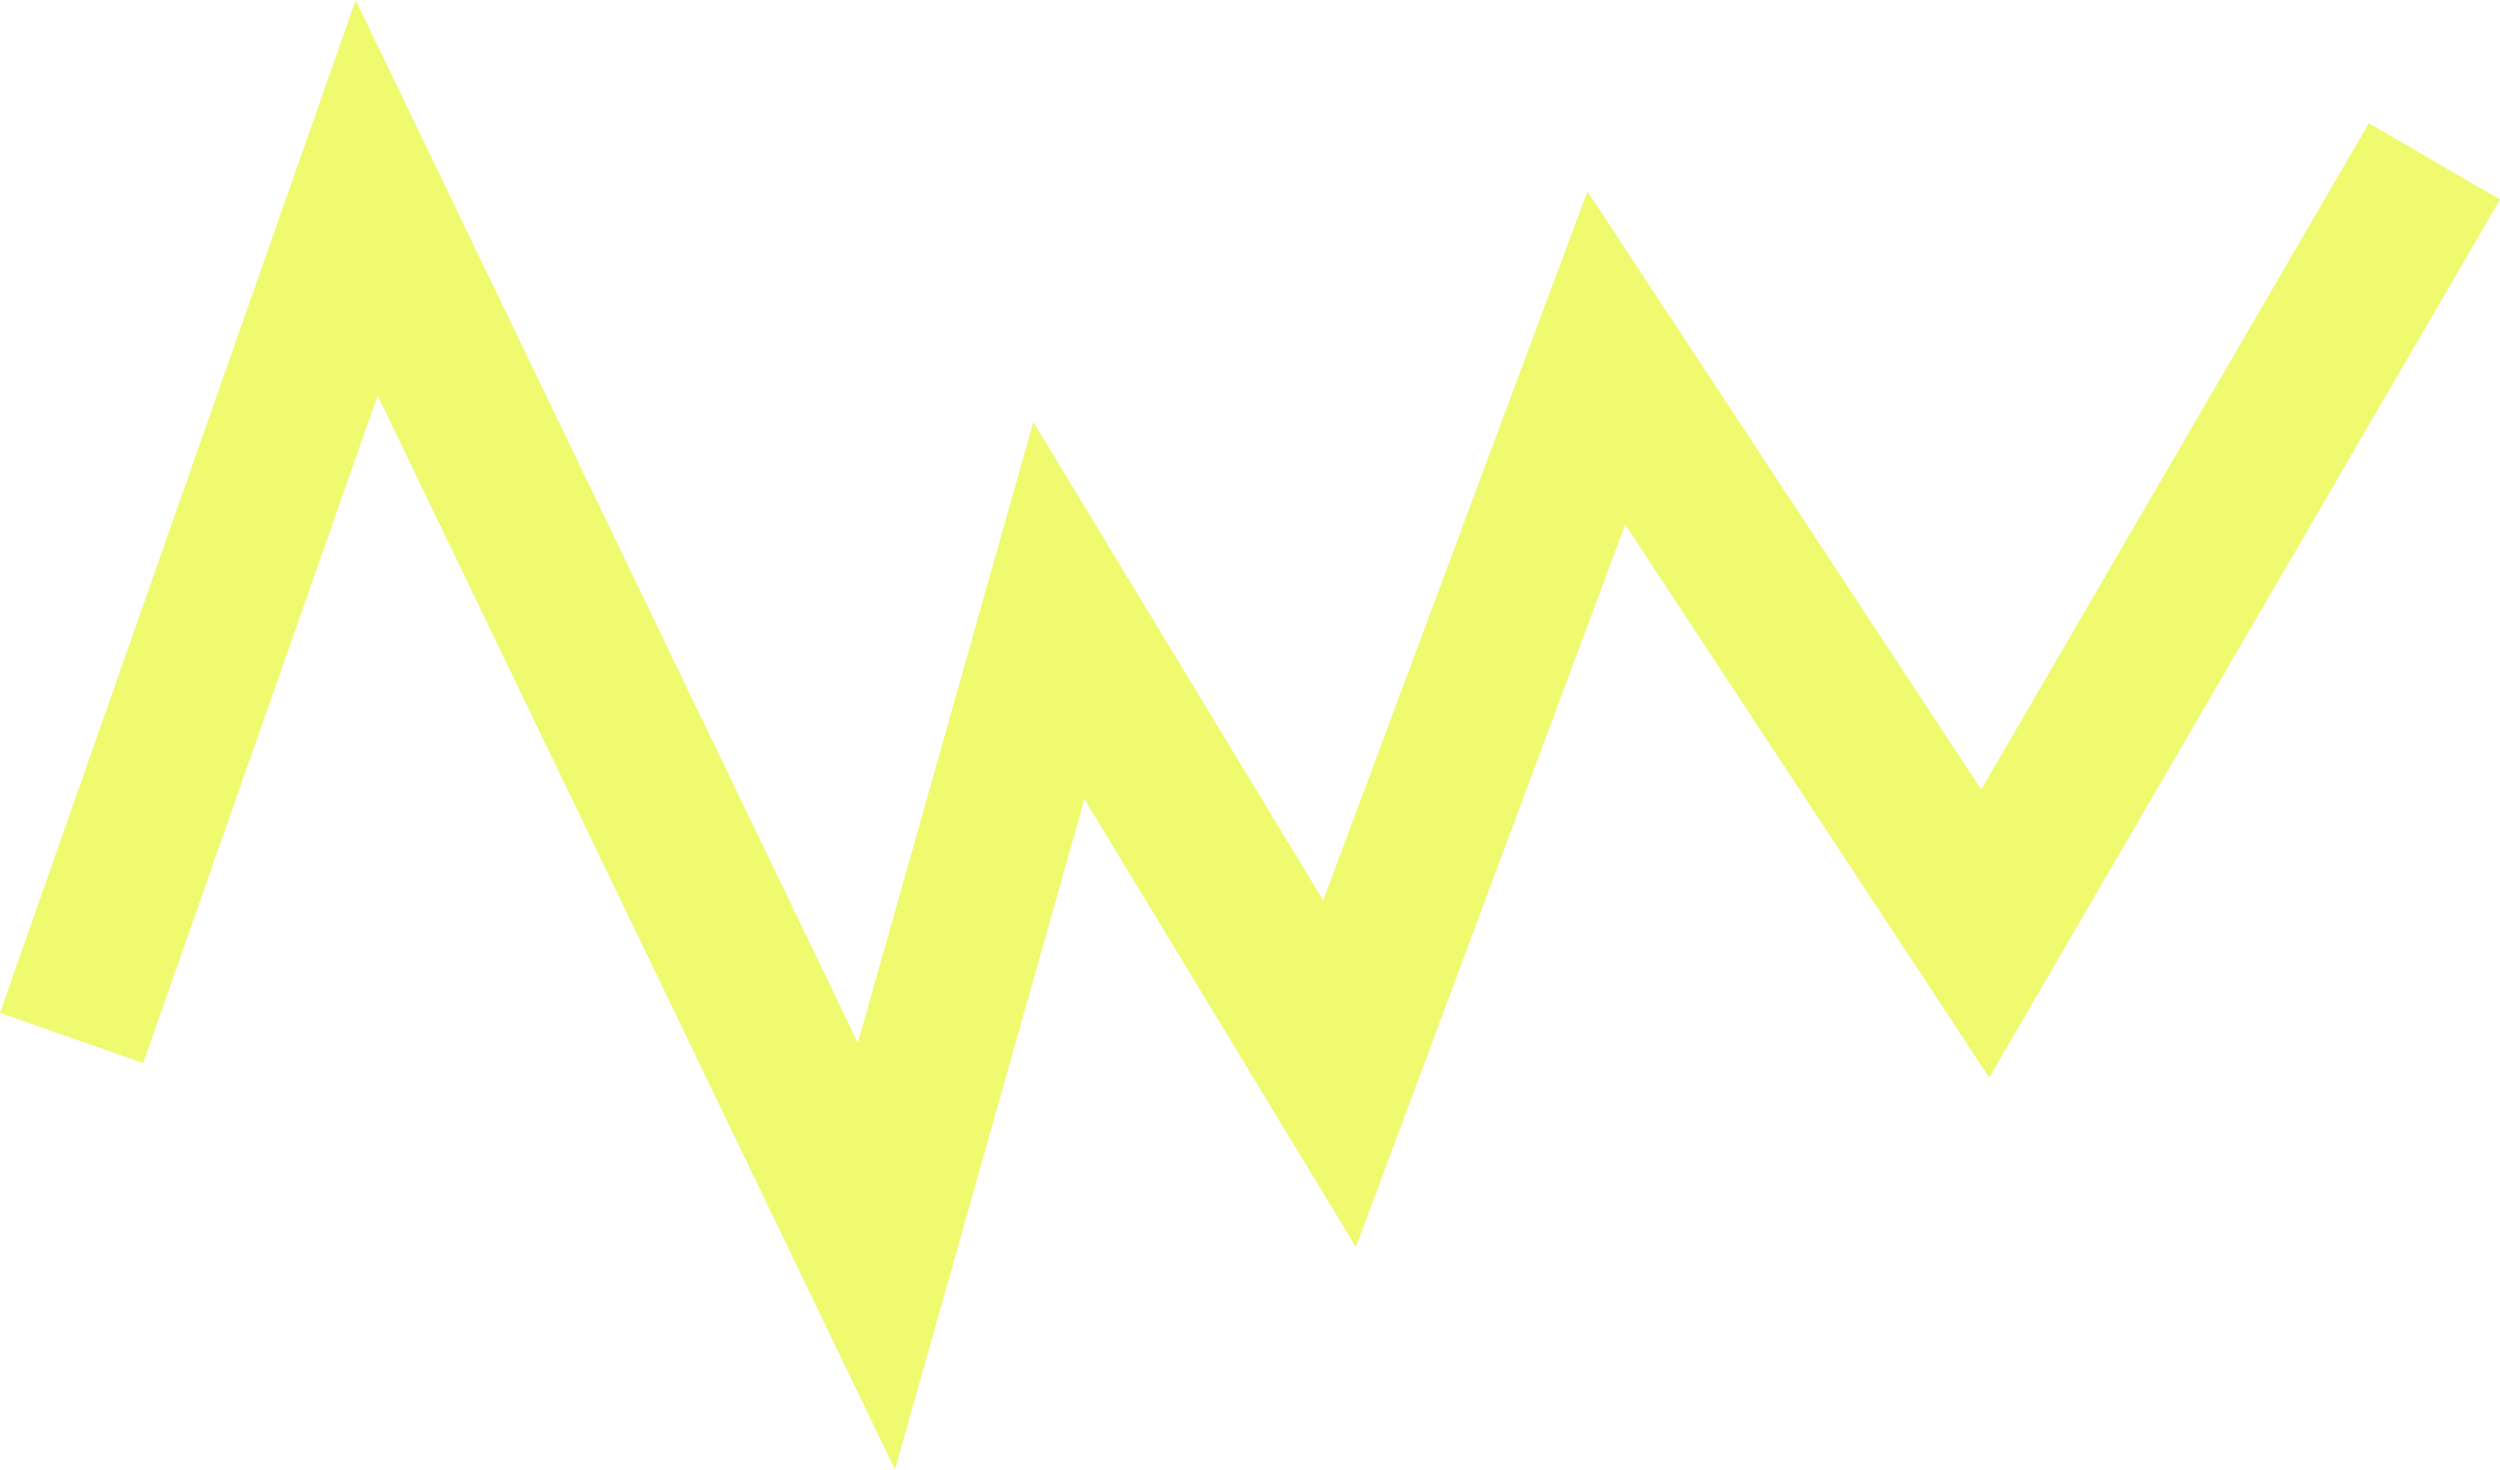
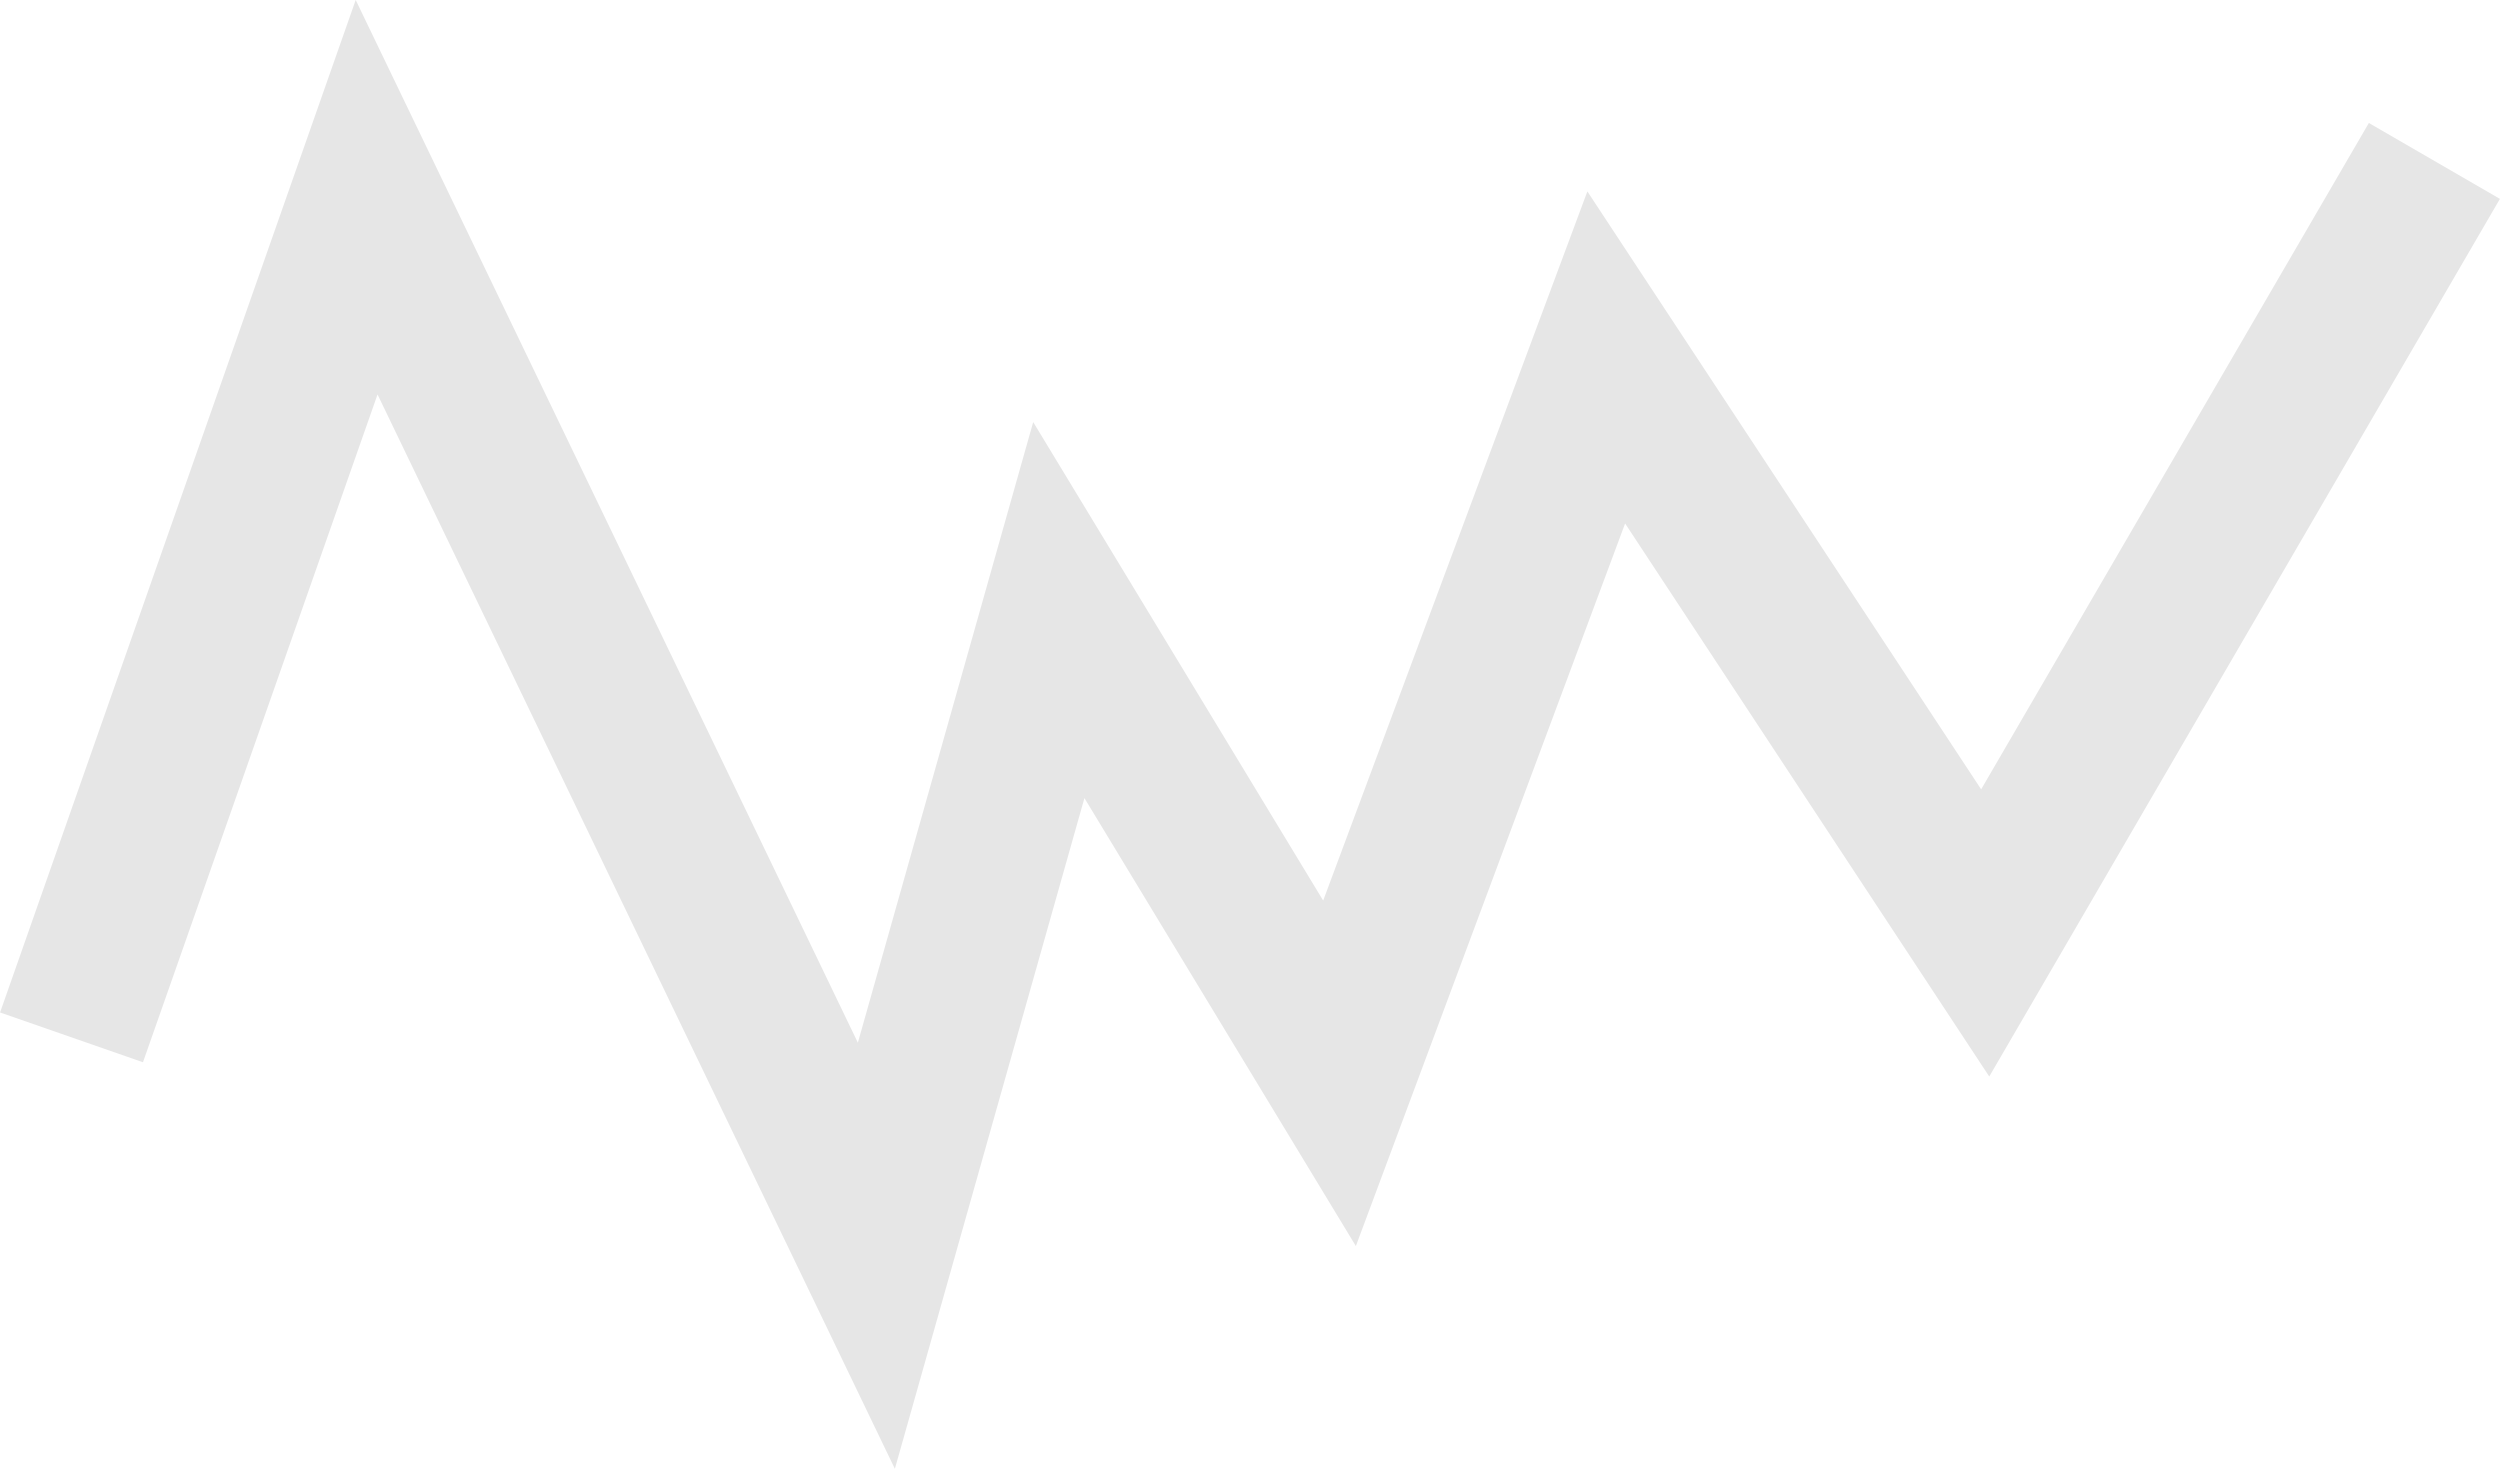
- <svg xmlns="http://www.w3.org/2000/svg" clip-rule="evenodd" fill-rule="evenodd" height="4.098mm" image-rendering="optimizeQuality" shape-rendering="geometricPrecision" text-rendering="geometricPrecision" viewBox="0 0 104.12 61.21" width="6.971mm">
-   <path d="m2.98 43.23 12.29-34.99 21.23 44.08 7.6-26.89 11.69 19.29 11.11-29.81 15.78 23.97 18.71-32.16" fill="none" stroke="#effa6e" stroke-miterlimit="22.926" stroke-width="6.32" />
+ <svg xmlns="http://www.w3.org/2000/svg" clip-rule="evenodd" fill-rule="evenodd" height="4.095mm" image-rendering="optimizeQuality" shape-rendering="geometricPrecision" text-rendering="geometricPrecision" viewBox="0 0 5287.28 3106.57" width="6.97mm">
+   <path d="m0 2141.42 752.14-2141.42 1062.1 2205.36 370.87-1312.65 613.32 1012.03 558.77-1499.88 832.86 1264.64 820.03-1409.38 277.19 160.52-1080.08 1856.26-770.19-1169.74-569.47 1528.32-574.1-947.47-400.92 1418.56-1094.18-2272.28-496.12 1412.42z" fill="#e6e6e6" fill-rule="nonzero" />
</svg>
